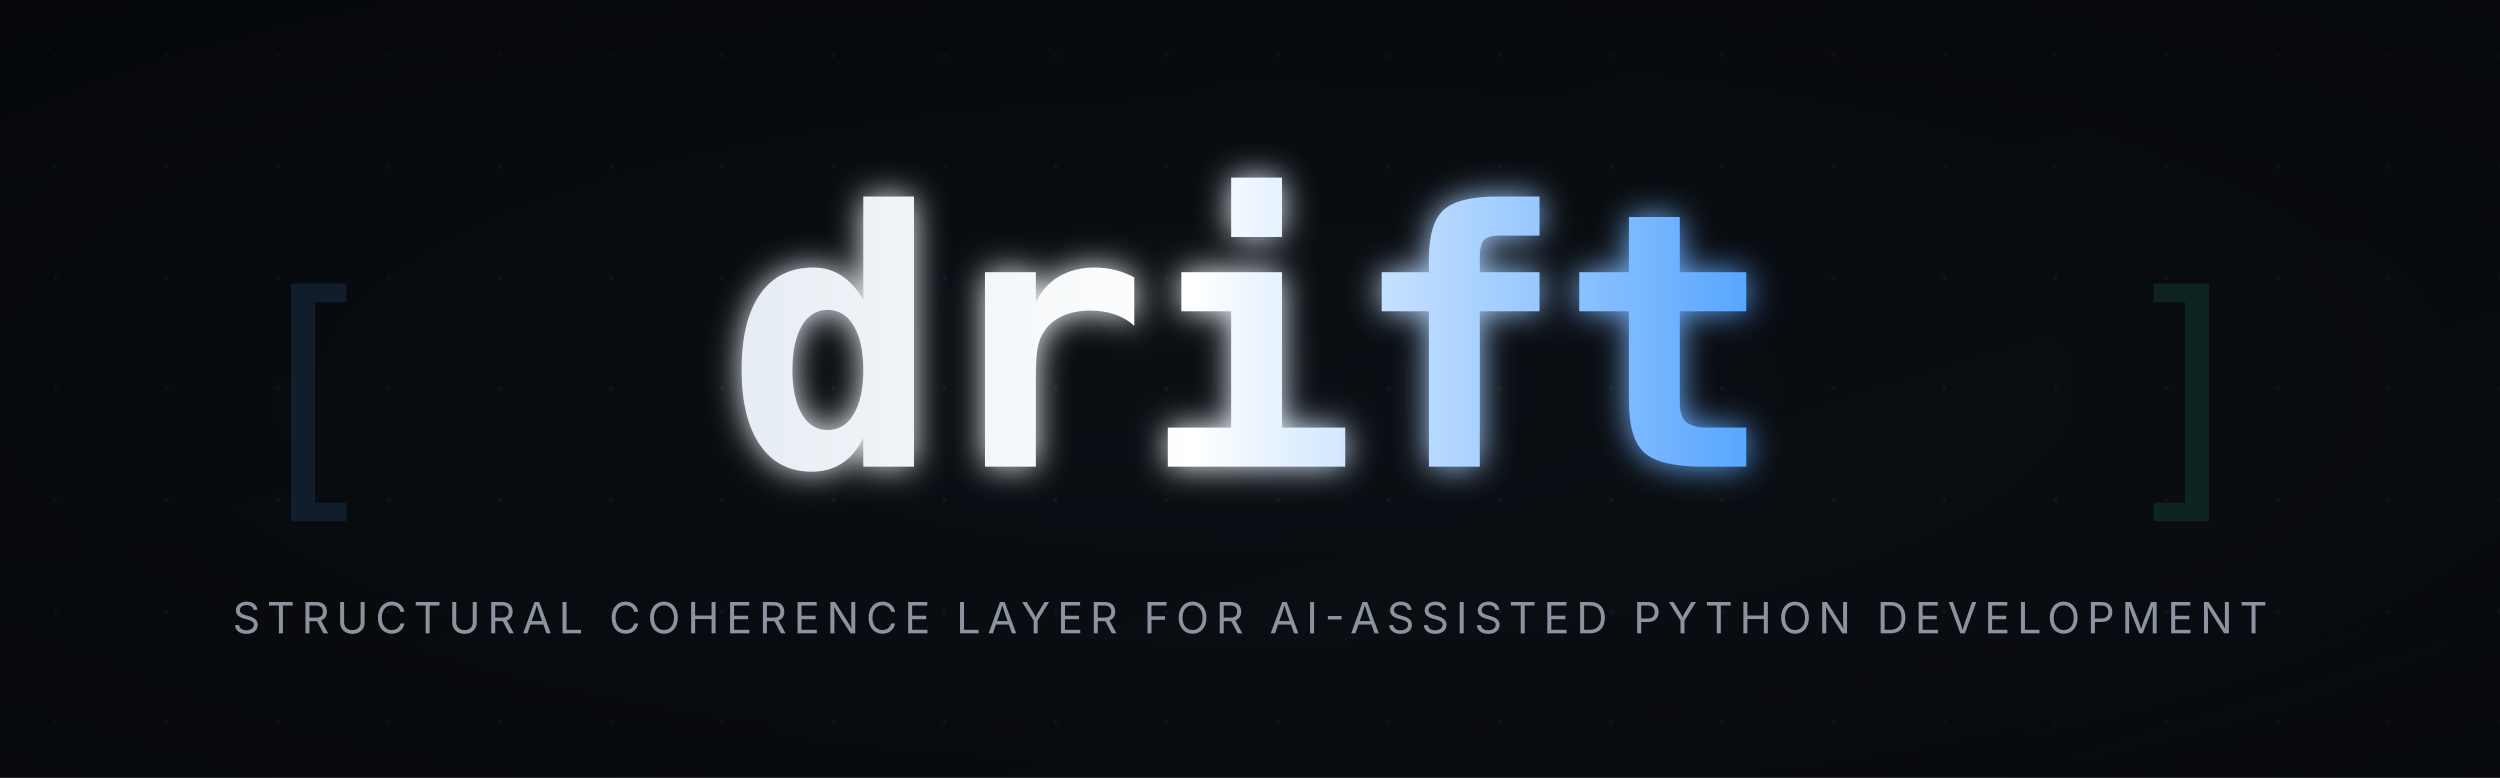
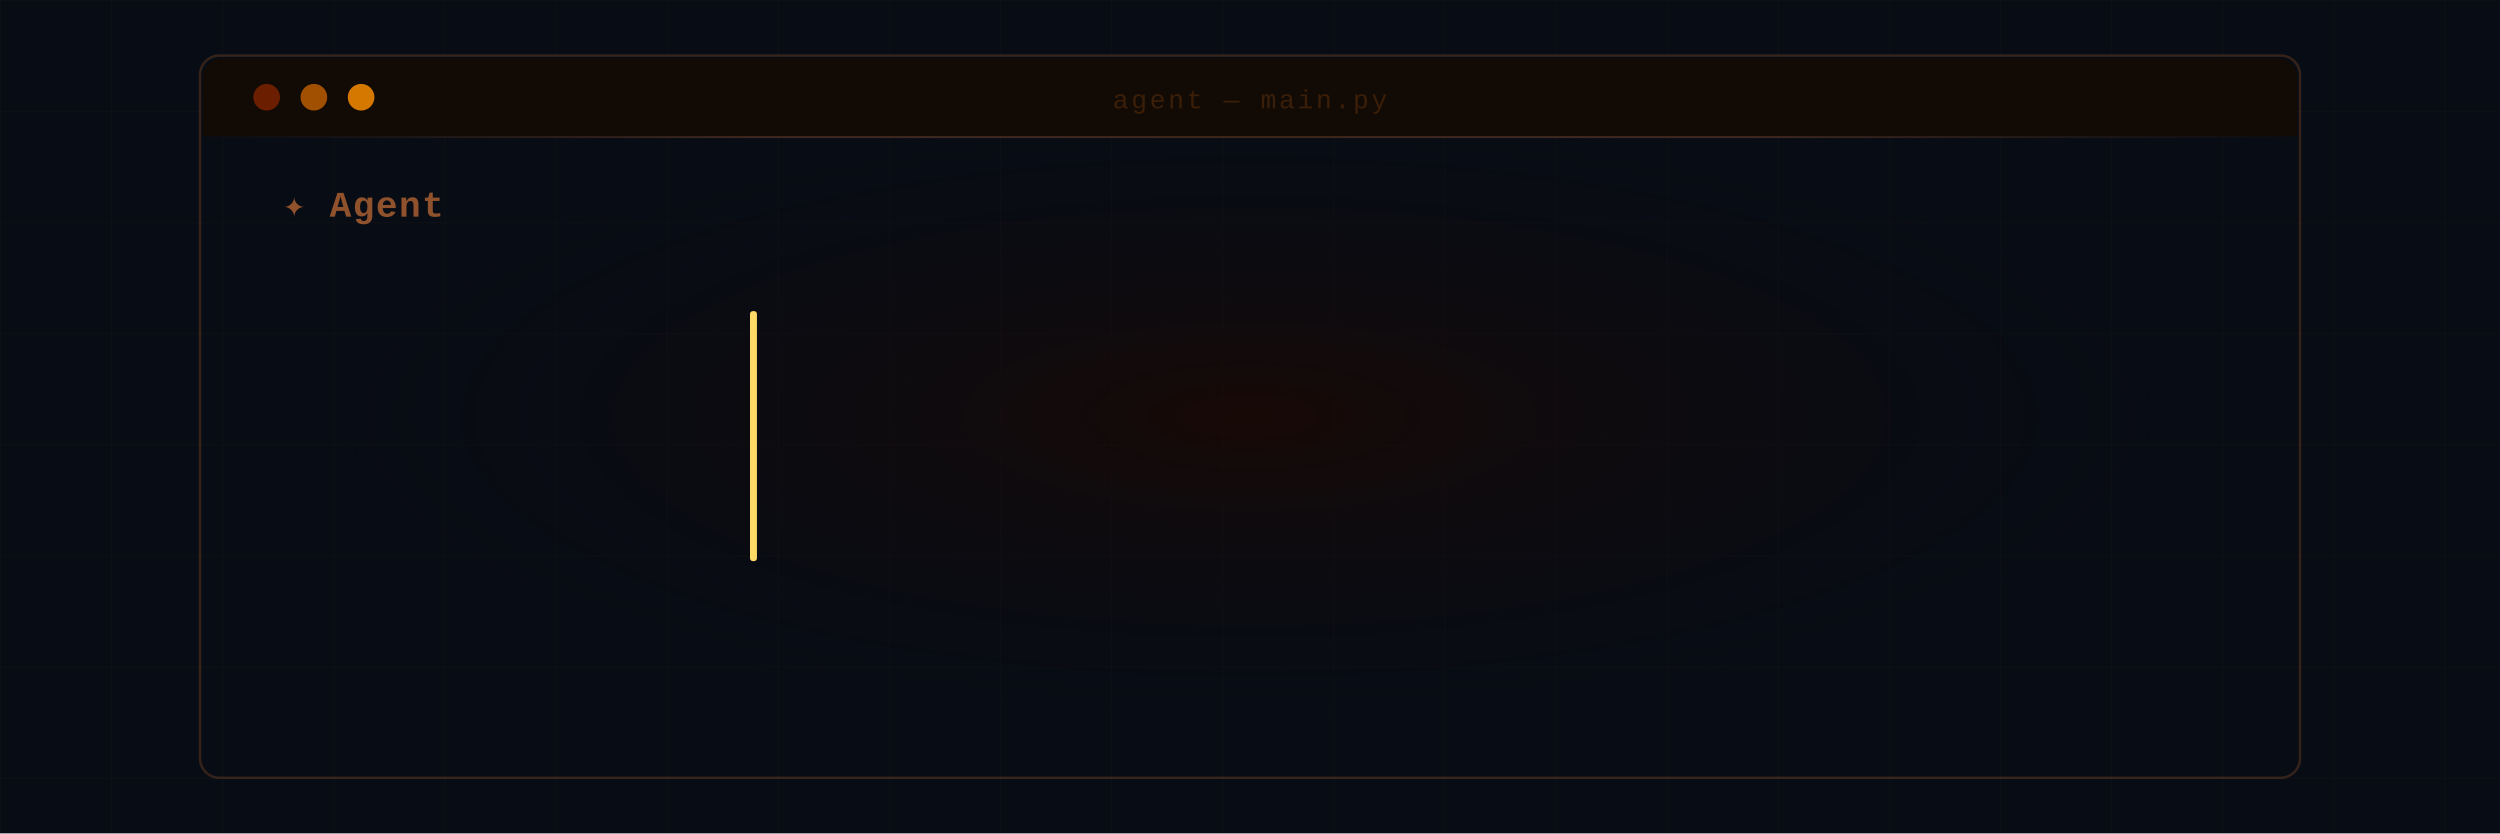
- <svg xmlns="http://www.w3.org/2000/svg" width="900" height="280" viewBox="0 0 900 280">
+ <svg xmlns="http://www.w3.org/2000/svg" viewBox="0 0 900 300" role="img" aria-label="drift — steer your agent before it ships">
+   <style>
+     .mono {
+       font-family: 'SF Mono','Fira Code','Cascadia Code','JetBrains Mono','Courier New',monospace;
+     }
+   </style>
  <defs>
-     <linearGradient id="bg" x1="0%" y1="0%" x2="100%" y2="100%">
-       <stop offset="0%" stop-color="#090d12" />
-       <stop offset="100%" stop-color="#0d1117" />
+     <pattern id="grid" width="40" height="40" patternUnits="userSpaceOnUse">
+       <line x1="0" y1="0" x2="40" y2="0" stroke="#ff8c42" stroke-width="0.4" stroke-opacity="0.045" />
+       <line x1="0" y1="0" x2="0" y2="40" stroke="#ff8c42" stroke-width="0.4" stroke-opacity="0.045" />
+     </pattern>
+     <radialGradient id="bgGlow" cx="50%" cy="50%" r="38%">
+       <stop offset="0%" stop-color="#1e0800" stop-opacity="0.7" />
+       <stop offset="100%" stop-color="#080c14" stop-opacity="0" />
+     </radialGradient>
+     <clipPath id="termClip">
+       <rect x="73" y="50" width="754" height="229" />
+     </clipPath>
+     <linearGradient id="ruleGrad" x1="0" y1="0" x2="1" y2="0" gradientUnits="objectBoundingBox">
+       <stop offset="0%" stop-color="#ff8c42" stop-opacity="0" />
+       <stop offset="26%" stop-color="#ff8c42" stop-opacity="0.22" />
+       <stop offset="74%" stop-color="#ff8c42" stop-opacity="0.22" />
+       <stop offset="100%" stop-color="#ff8c42" stop-opacity="0" />
    </linearGradient>
-     <linearGradient id="wordmark" x1="0%" y1="0%" x2="100%" y2="0%">
-       <stop offset="0%" stop-color="#e6edf3" />
-       <stop offset="45%" stop-color="#ffffff" />
-       <stop offset="100%" stop-color="#58a6ff" />
-     </linearGradient>
-     <linearGradient id="accentline" x1="0%" y1="0%" x2="100%" y2="0%">
-       <stop offset="0%" stop-color="#58a6ff" stop-opacity="0" />
-       <stop offset="30%" stop-color="#58a6ff" stop-opacity="0.9" />
-       <stop offset="70%" stop-color="#38d39f" stop-opacity="0.7" />
-       <stop offset="100%" stop-color="#38d39f" stop-opacity="0" />
-     </linearGradient>
-     <pattern id="dots" x="0" y="0" width="40" height="40" patternUnits="userSpaceOnUse">
-       <circle cx="20" cy="20" r="0.8" fill="#ffffff" fill-opacity="0.04" />
-     </pattern>
-     <filter id="glow" x="-10%" y="-40%" width="120%" height="180%">
-       <feGaussianBlur stdDeviation="6" result="blur" />
-       <feMerge>
-         <feMergeNode in="blur" />
-         <feMergeNode in="SourceGraphic" />
-       </feMerge>
-     </filter>
-     <radialGradient id="vignette" cx="50%" cy="50%" r="70%">
-       <stop offset="0%" stop-color="transparent" />
-       <stop offset="100%" stop-color="#000000" stop-opacity="0.45" />
-     </radialGradient>
  </defs>
-   <rect width="900" height="280" fill="url(#bg)" />
-   <rect width="900" height="280" fill="url(#dots)" />
-   <rect width="900" height="280" fill="url(#vignette)" />
-   <line x1="0" y1="195" x2="900" y2="195" stroke="url(#accentline)" stroke-width="1" />
-   <text x="450" y="168" text-anchor="middle" font-family="'SF Mono', 'Fira Code', 'Cascadia Code', 'Consolas', monospace" font-size="128" font-weight="700" letter-spacing="-2" fill="url(#wordmark)" filter="url(#glow)">drift</text>
-   <text x="450" y="228" text-anchor="middle" font-family="-apple-system, BlinkMacSystemFont, 'Segoe UI', sans-serif" font-size="15.5" font-weight="400" letter-spacing="2.5" fill="#8b949e">STRUCTURAL COHERENCE LAYER FOR AI-ASSISTED PYTHON DEVELOPMENT</text>
-   <text x="112" y="175" text-anchor="middle" font-family="'SF Mono', monospace" font-size="96" font-weight="300" fill="#58a6ff" fill-opacity="0.12">[</text>
-   <text x="788" y="175" text-anchor="middle" font-family="'SF Mono', monospace" font-size="96" font-weight="300" fill="#38d39f" fill-opacity="0.12">]</text>
+   <rect width="900" height="300" fill="#080c14" />
+   <rect width="900" height="300" fill="url(#grid)" />
+   <rect width="900" height="300" fill="url(#bgGlow)" />
+   <rect x="72" y="20" width="756" height="260" rx="7" fill="none" stroke="#ff8c42" stroke-width="0.9" stroke-opacity="0.18" />
+   <rect x="73" y="21" width="754" height="28" rx="7" fill="#120a04" />
+   <rect x="73" y="37" width="754" height="12" fill="#120a04" />
+   <rect x="73" y="49" width="754" height="0.7" fill="url(#ruleGrad)" />
+   <circle cx="96" cy="35" r="4.8" fill="#6b1e00" />
+   <circle cx="113" cy="35" r="4.8" fill="#a05000" />
+   <circle cx="130" cy="35" r="4.8" fill="#d47800" />
+   <text x="450" y="39" text-anchor="middle" class="mono" font-size="9.5" letter-spacing="0.10em" fill="#3a1e08">agent — main.py</text>
+   <g clip-path="url(#termClip)">
+     <text x="102" y="78" class="mono" font-size="13" font-weight="600" letter-spacing="0.04em" fill="#ff8c42" opacity="0.55">✦ Agent</text>
+     <g class="mono" font-size="120" font-weight="500" fill="#ffd966" text-anchor="middle">
+       <text x="306" y="195" opacity="0">
+         <animate attributeName="opacity" to="1" dur="0.01s" begin="0.4s" fill="freeze" />
+         <animate attributeName="opacity" to="0" dur="0.01s" begin="3.4s" fill="freeze" />d</text>
+       <text x="378" y="195" opacity="0">
+         <animate attributeName="opacity" to="1" dur="0.01s" begin="0.6s" fill="freeze" />
+         <animate attributeName="opacity" to="0" dur="0.01s" begin="3.25s" fill="freeze" />r</text>
+       <text x="450" y="195" opacity="0">
+         <animate attributeName="opacity" to="1" dur="0.01s" begin="0.8s" fill="freeze" />
+         <animate attributeName="opacity" to="0" dur="0.01s" begin="3.1s" fill="freeze" />a</text>
+       <text x="522" y="195" opacity="0">
+         <animate attributeName="opacity" to="1" dur="0.01s" begin="1.0s" fill="freeze" />
+         <animate attributeName="opacity" to="0" dur="0.01s" begin="2.95s" fill="freeze" />f</text>
+       <text x="594" y="195" opacity="0">
+         <animate attributeName="opacity" to="1" dur="0.01s" begin="1.2s" fill="freeze" />
+         <animate attributeName="opacity" to="0" dur="0.01s" begin="2.8s" fill="freeze" />t</text>
+     </g>
+     <g class="mono" font-size="120" font-weight="500" fill="#ffd966" text-anchor="middle">
+       <text x="306" y="195" opacity="0">
+         <animate attributeName="opacity" to="1" dur="0.01s" begin="3.7s" fill="freeze" />d</text>
+       <text x="378" y="195" opacity="0">
+         <animate attributeName="opacity" to="1" dur="0.01s" begin="3.9s" fill="freeze" />r</text>
+       <text x="450" y="195" opacity="0">
+         <animate attributeName="opacity" to="1" dur="0.01s" begin="4.1s" fill="freeze" />i</text>
+       <text x="522" y="195" opacity="0">
+         <animate attributeName="opacity" to="1" dur="0.01s" begin="4.3s" fill="freeze" />f</text>
+       <text x="594" y="195" opacity="0">
+         <animate attributeName="opacity" to="1" dur="0.01s" begin="4.5s" fill="freeze" />t</text>
+     </g>
+     <rect x="270" y="112" width="2.5" height="90" fill="#ffd966" rx="1">
+       <animate attributeName="x" calcMode="discrete" dur="4.7s" fill="freeze" keyTimes="0;     0.085; 0.128; 0.170; 0.213; 0.255;                   0.596; 0.627; 0.660; 0.691; 0.723;                   0.787; 0.830; 0.872; 0.915; 0.957; 1" values="  270;   342;   414;   486;   558;   630;                   558;   486;   414;   342;   270;                   342;   414;   486;   558;   630;   630" />
+       <animate attributeName="opacity" values="1;0;1" keyTimes="0;0.5;1" dur="1.0s" repeatCount="indefinite" />
+     </rect>
+   </g>
</svg>
